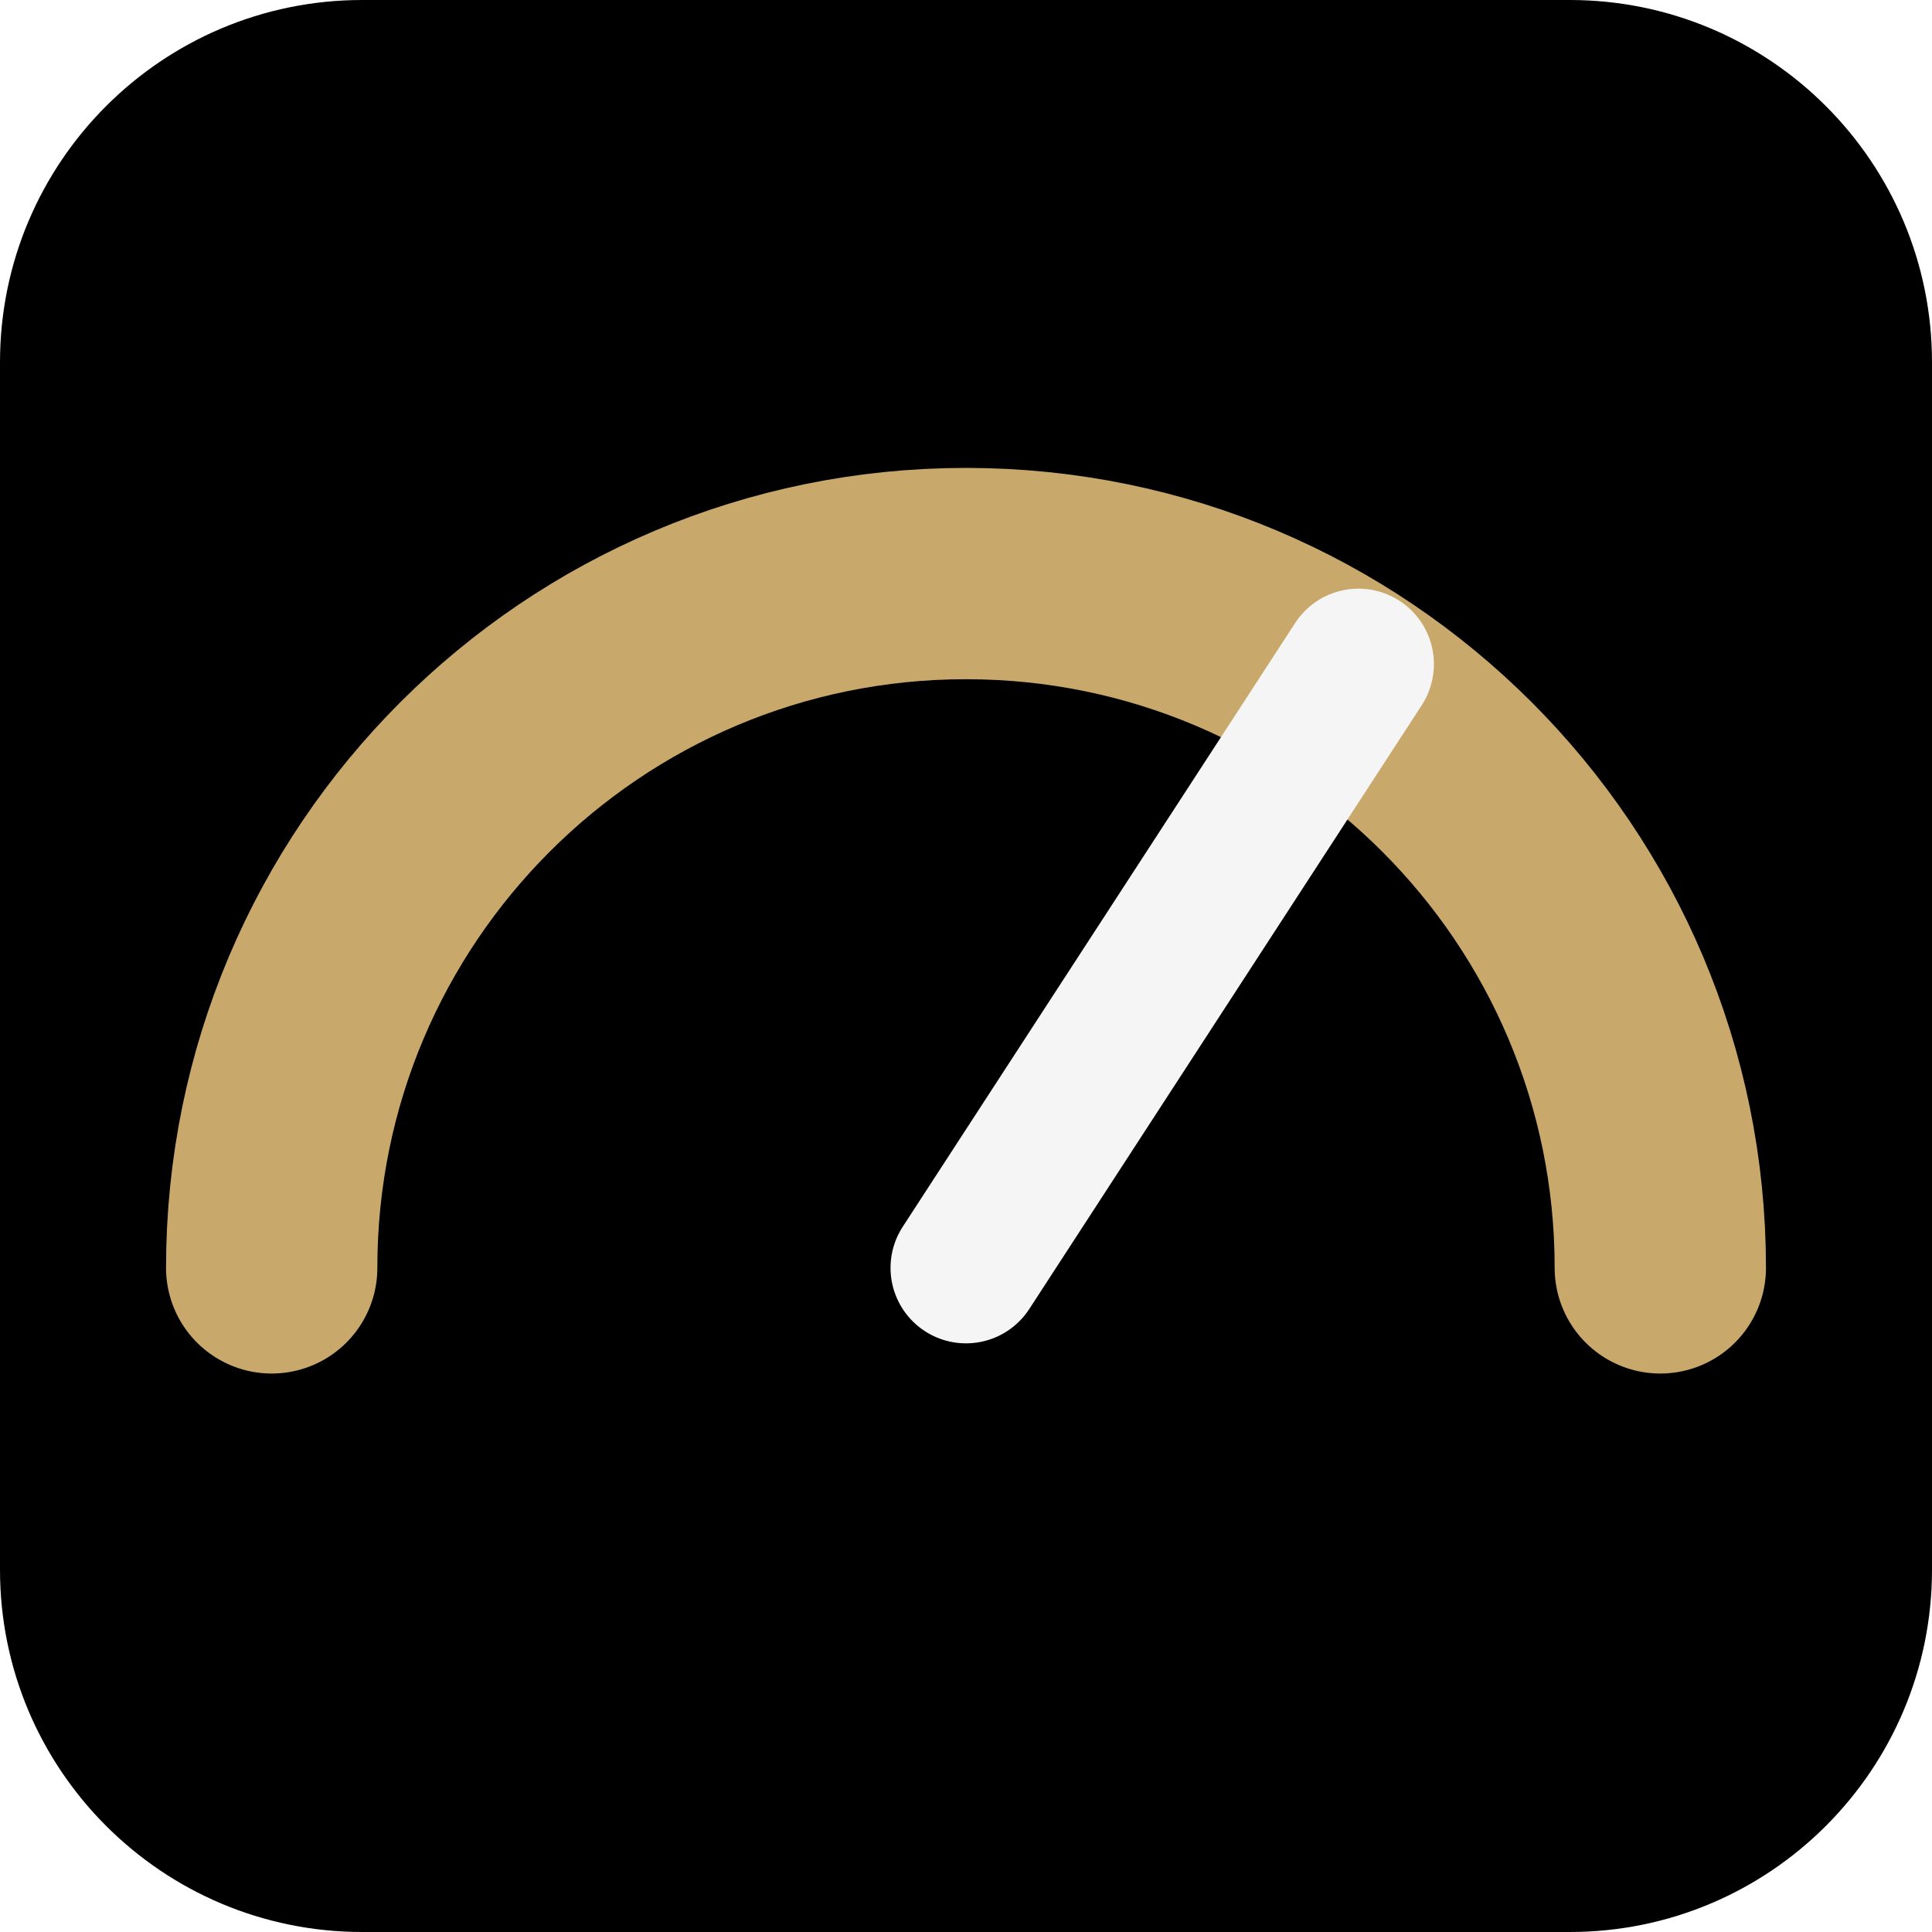
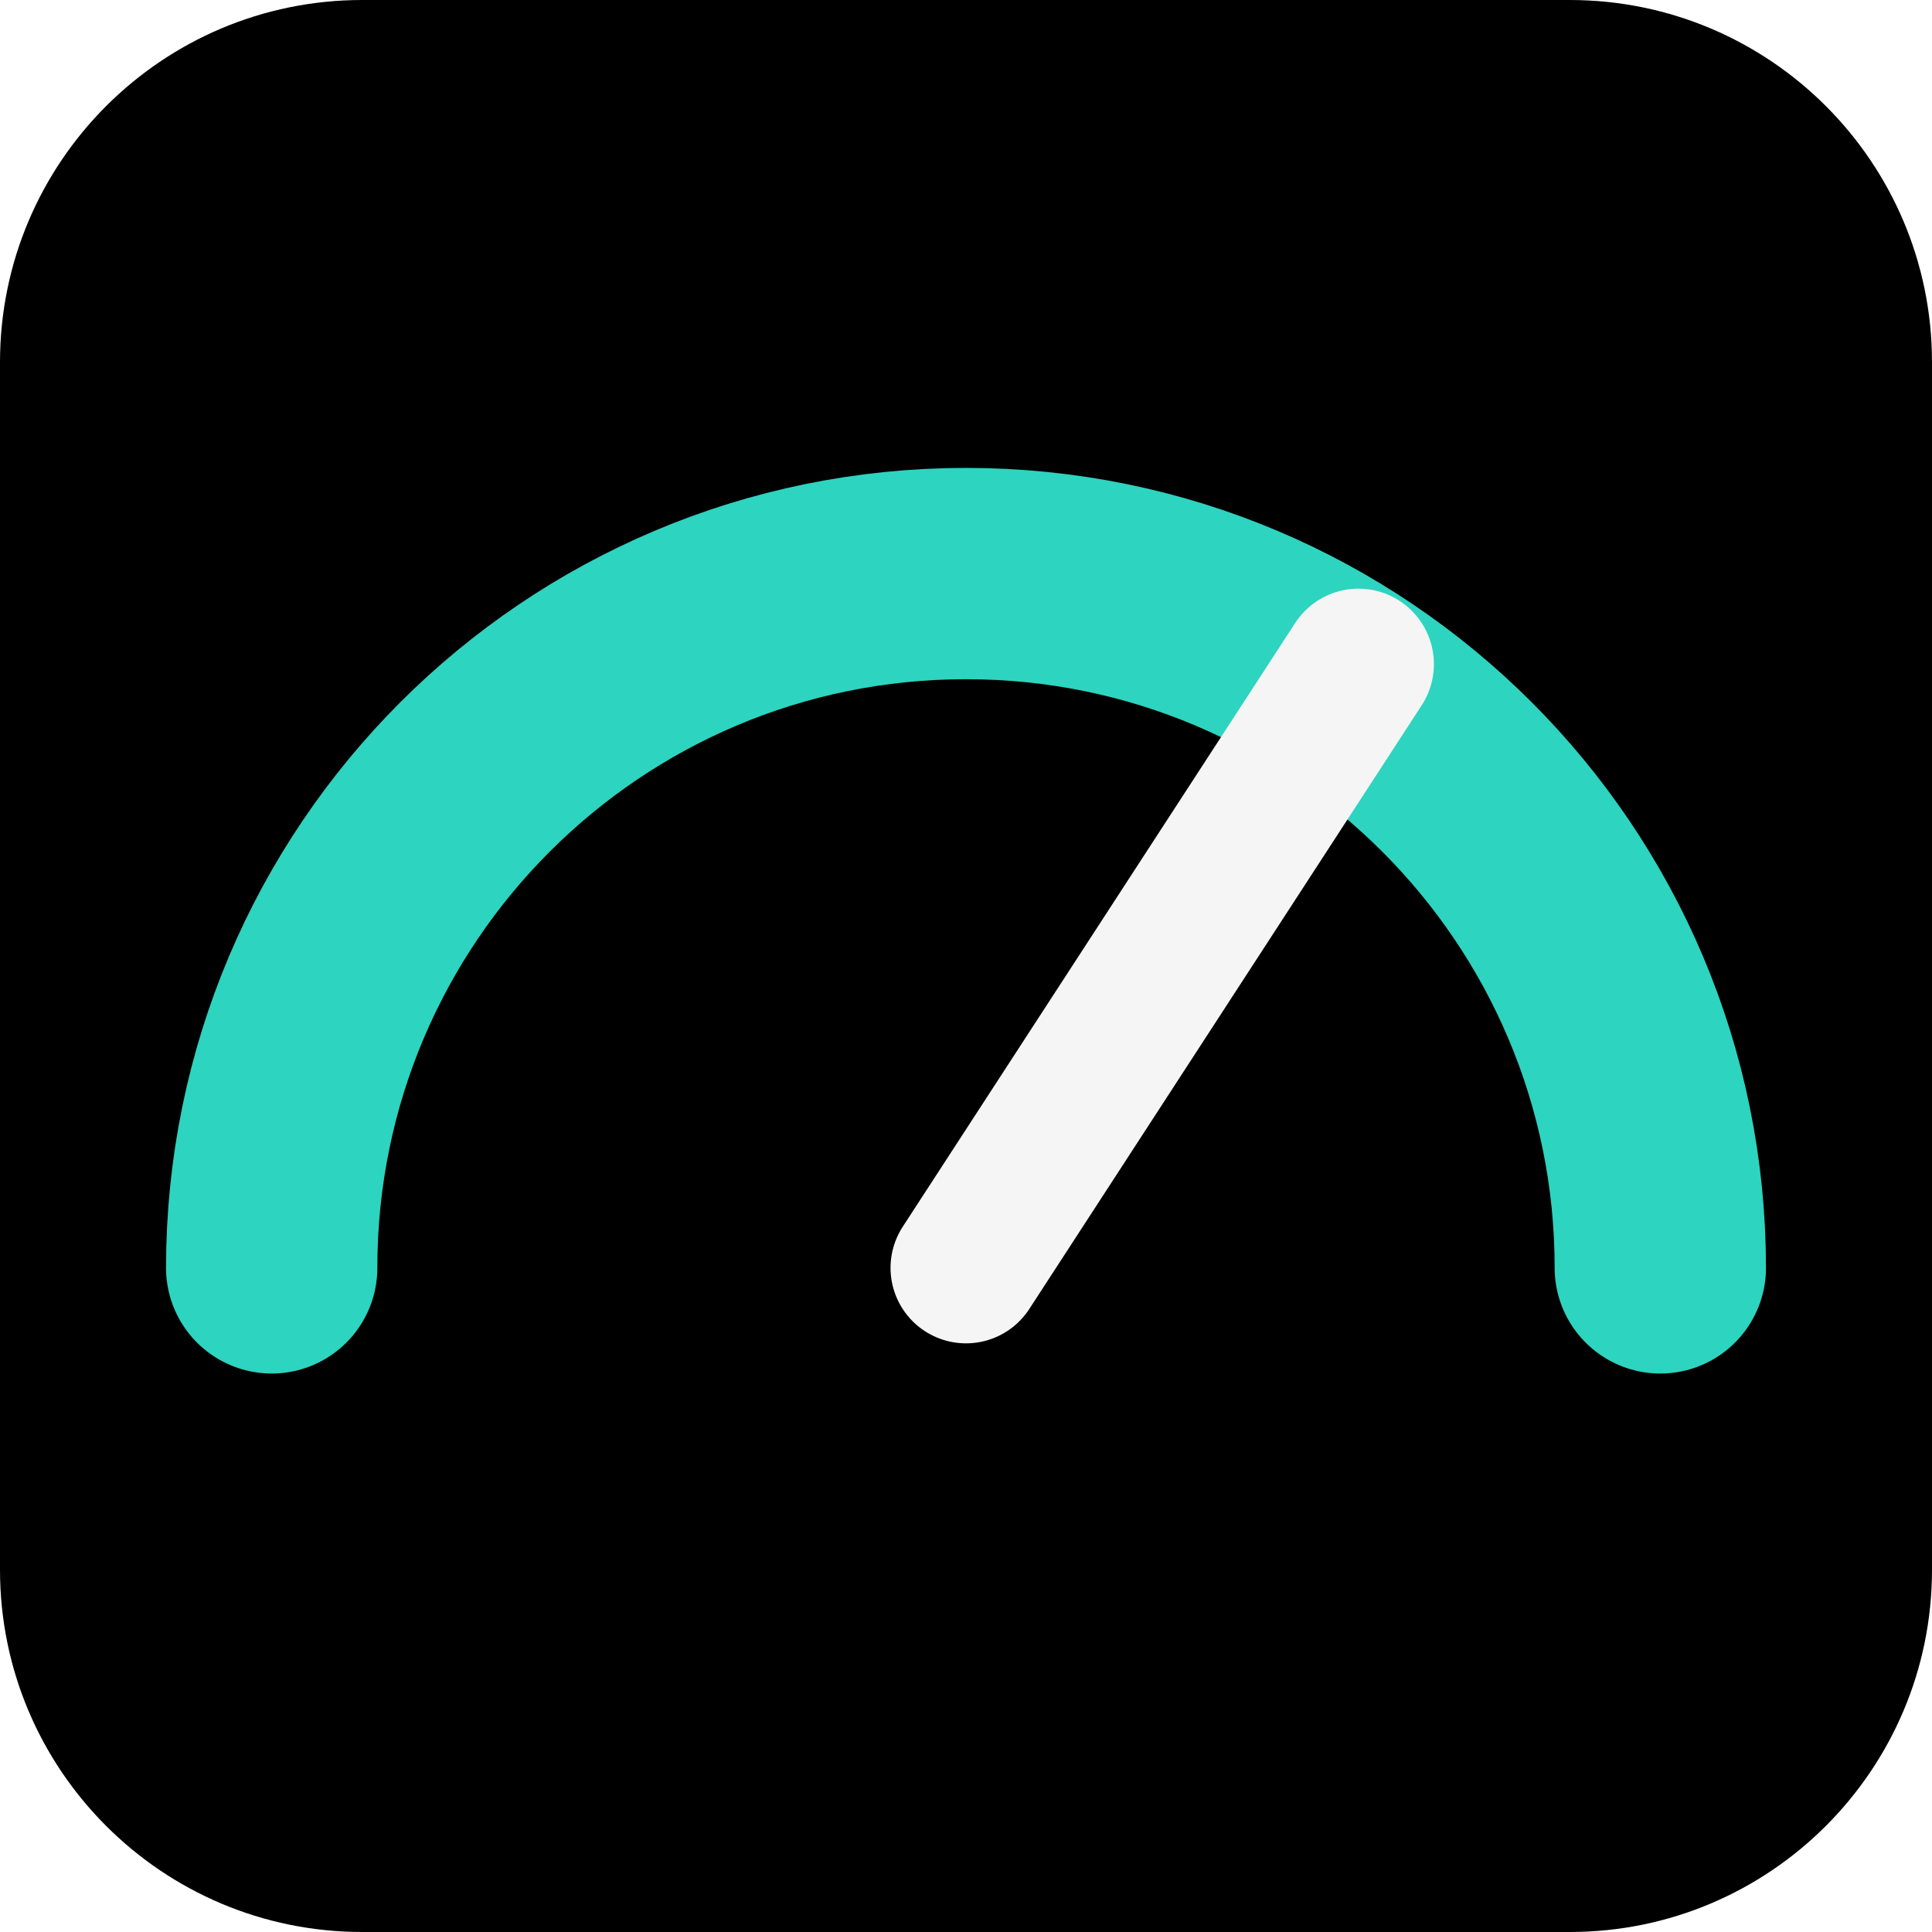
<svg xmlns="http://www.w3.org/2000/svg" viewBox="0 0 64 64">
  <rect width="64" height="64" rx="12" fill="#000000" />
-   <path d="M9 42A23 23 0 0 1 55 42" fill="none" stroke="#c9a86c" stroke-width="7" stroke-linecap="round" />
+   <path d="M9 42A23 23 0 0 1 55 42" fill="none" stroke="#2dd4bf" stroke-width="7" stroke-linecap="round" />
  <path d="M32 42 45 22" stroke="#f5f5f5" stroke-width="5" stroke-linecap="round" />
</svg>
